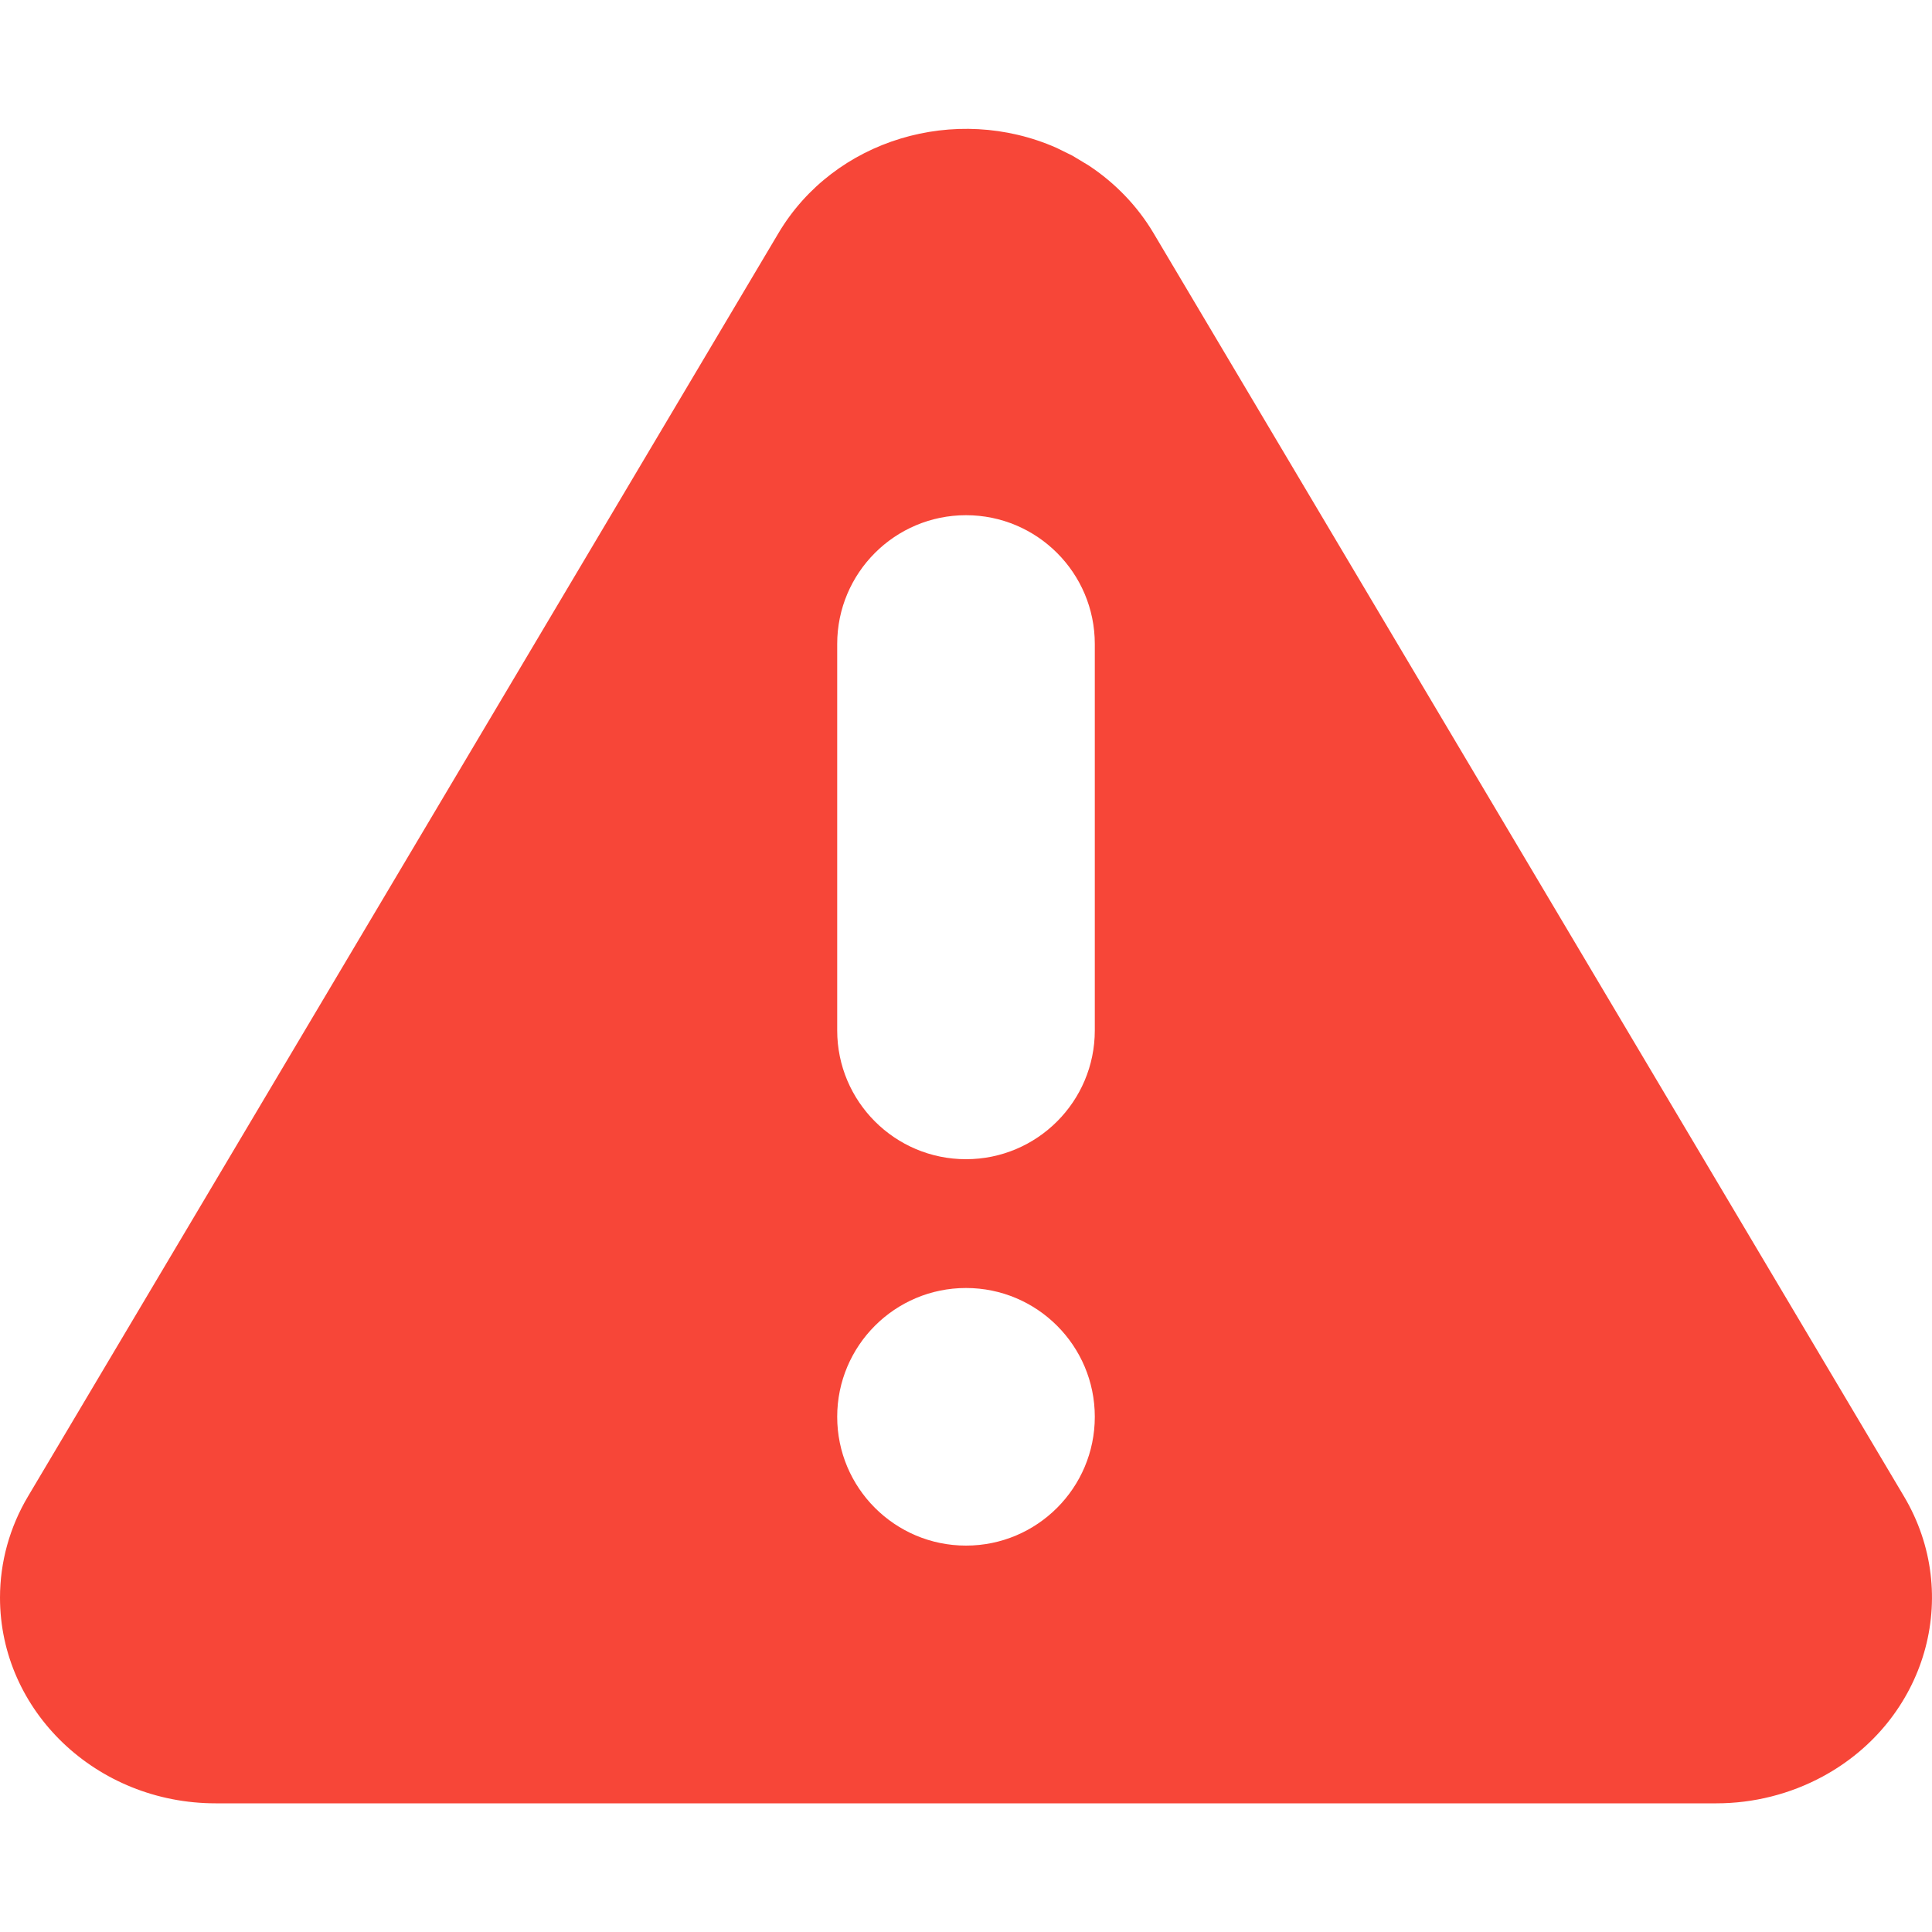
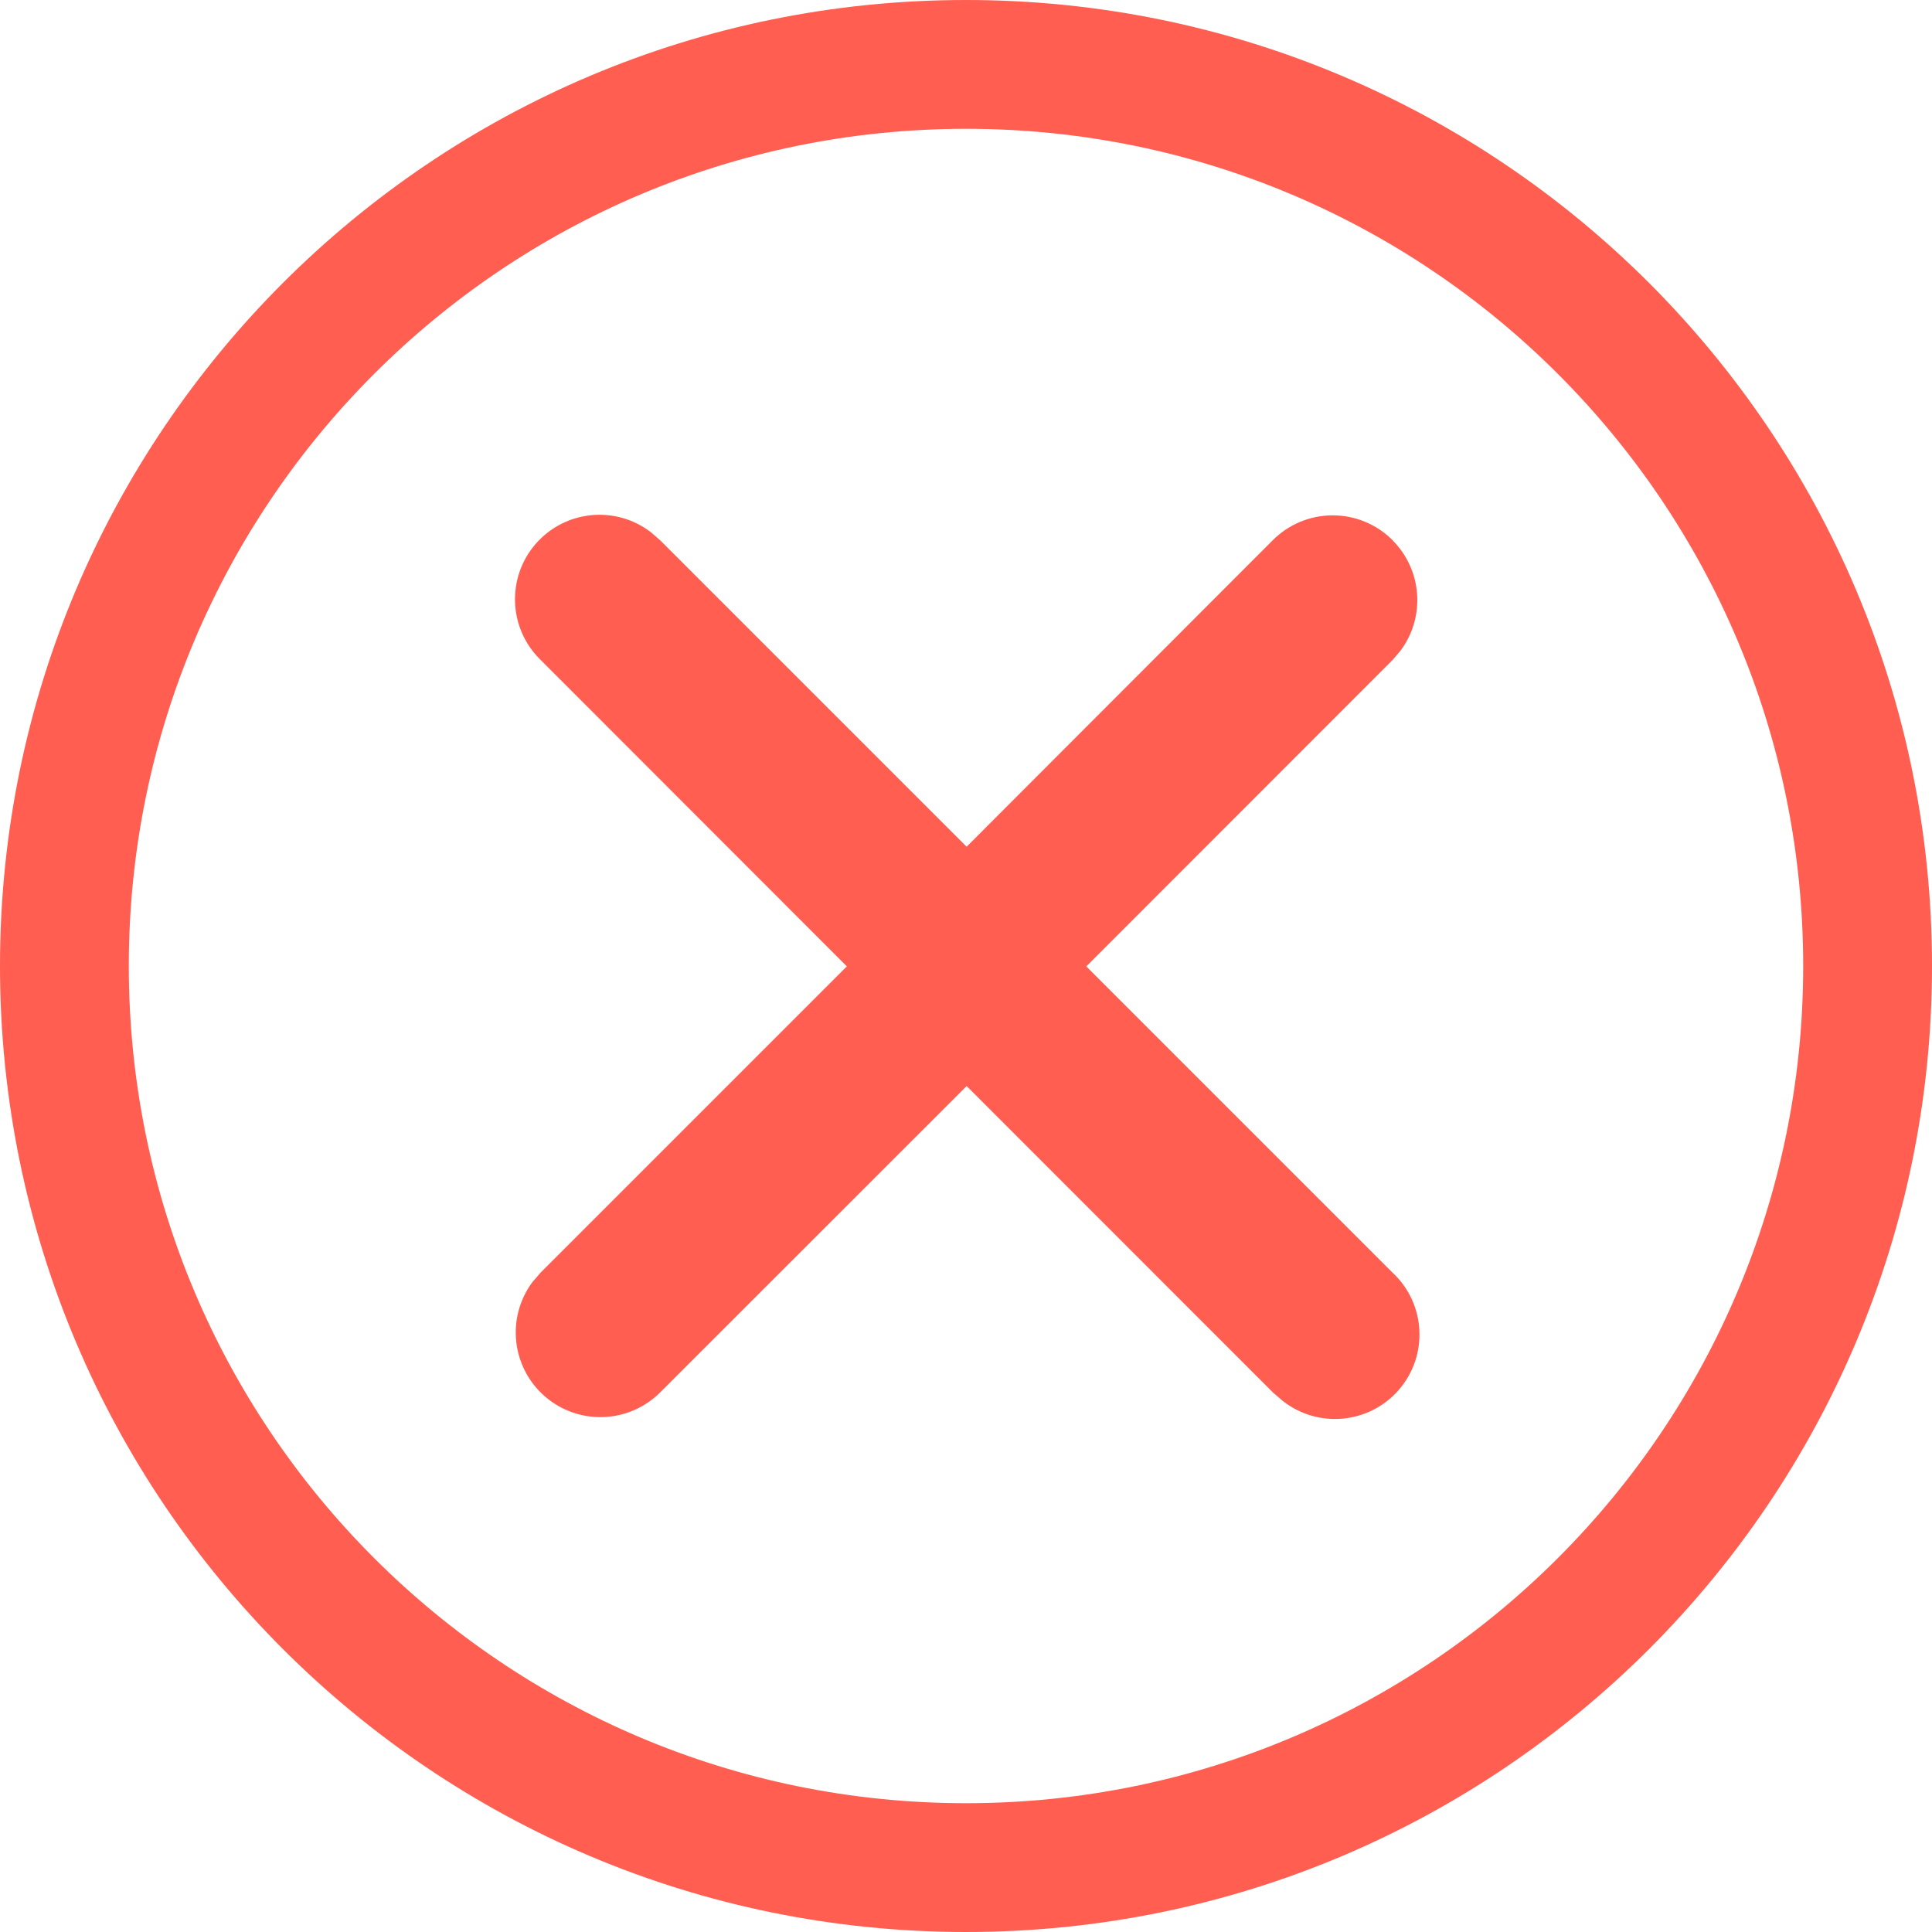
- <svg xmlns="http://www.w3.org/2000/svg" height="15" viewBox="0 0 15 15" width="15">
-   <g fill="none" fill-rule="evenodd">
-     <path d="m0 0h15v15h-15z" opacity=".2" />
-     <path d="m8.203.148.122.06.128.077c.206.136.379.316.503.525l5.826 9.807c.456.767.173 1.741-.631 2.176-.252.136-.536.208-.825.208h-11.652c-.924 0-1.674-.715-1.674-1.597 0-.276.075-.547.218-.787l5.826-9.807c.433-.729 1.376-1.008 2.159-.662zm-.703 8.852c-.552 0-1 .448-1 1 0 .552.448 1 1 1s1-.448 1-1c0-.552-.448-1-1-1zm0-6c-.552 0-1 .448-1 1v3c0 .552.448 1 1 1s1-.448 1-1v-3c0-.552-.448-1-1-1z" fill="#f74638" fill-rule="nonzero" transform="translate(0 1)" />
-   </g>
+ <svg xmlns="http://www.w3.org/2000/svg" width="15" height="15">
+   <path d="M7.5 0a7.5 7.5 0 110 15 7.5 7.5 0 010-15zm0 1a6.5 6.5 0 100 13 6.5 6.5 0 000-13zm3.312 3.195a.657.657 0 01.063.855l-.063.074-2.378 2.379 2.378 2.378a.656.656 0 01-.856.993l-.074-.064-2.377-2.378-2.379 2.378a.657.657 0 01-.993-.855l.064-.074 2.378-2.378-2.378-2.38a.656.656 0 01.855-.992l.074.064 2.379 2.379 2.377-2.38a.657.657 0 01.93 0z" fill="#FF5E51" fill-rule="nonzero" />
</svg>
